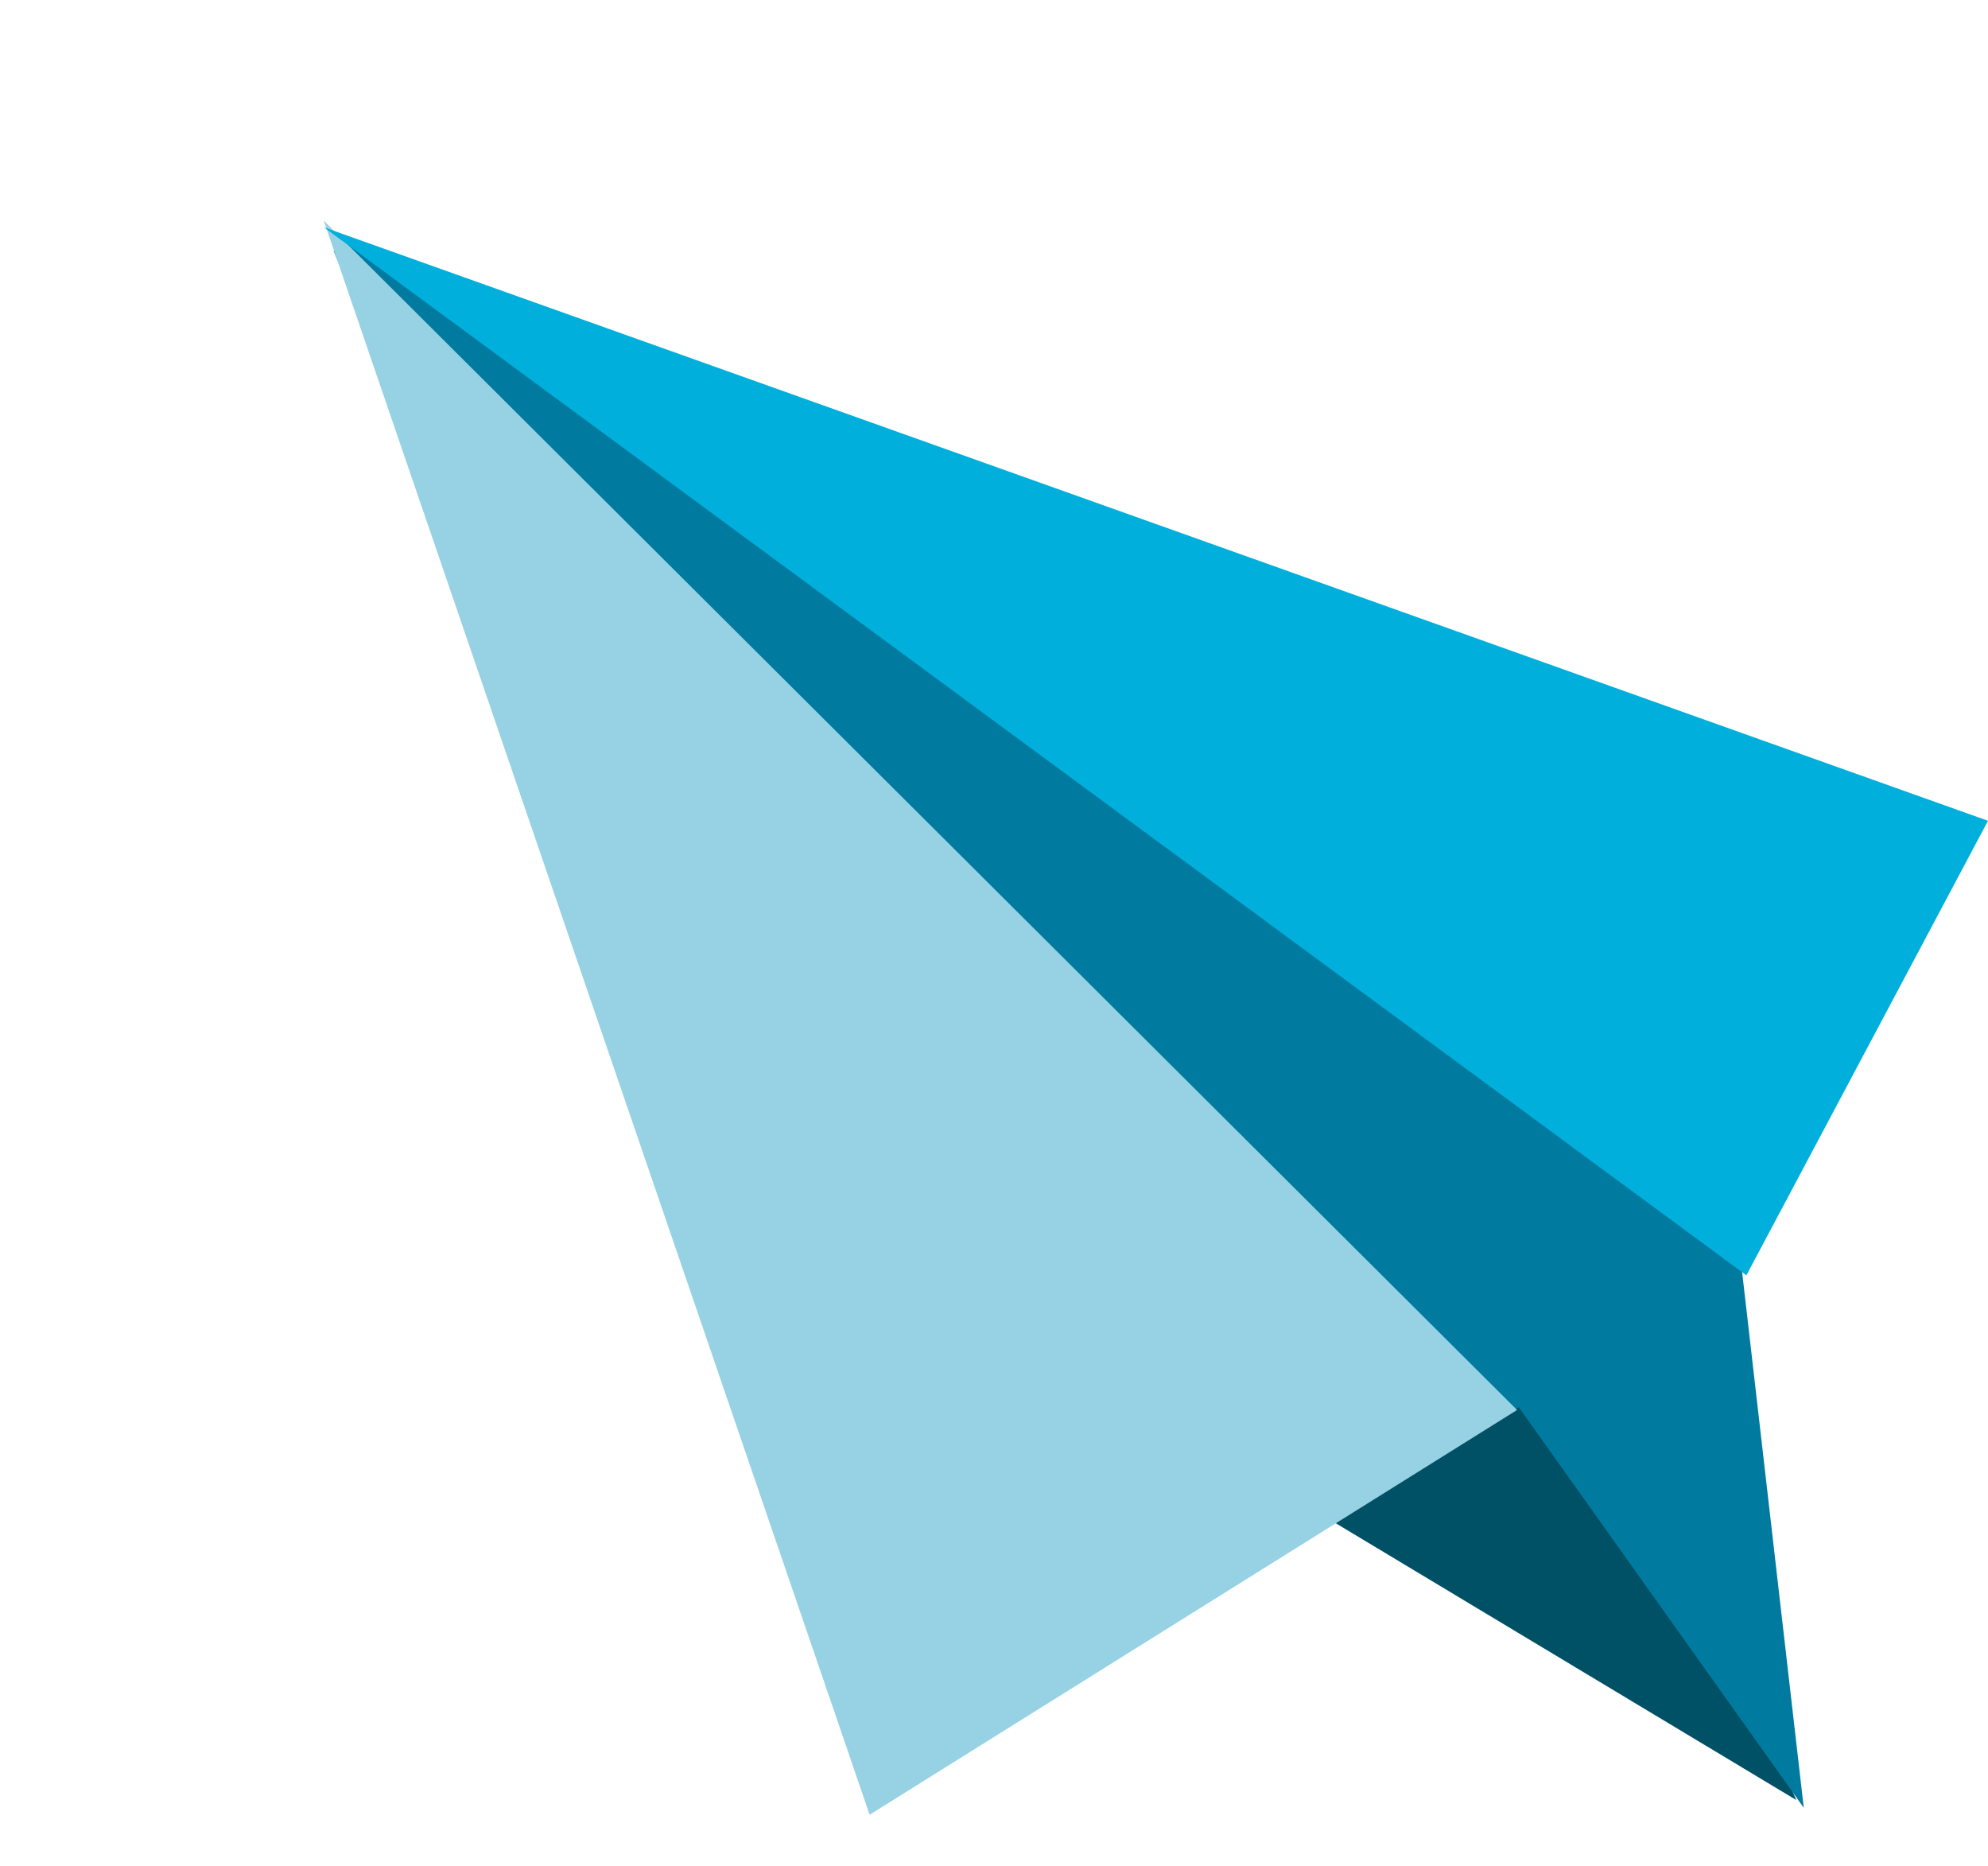
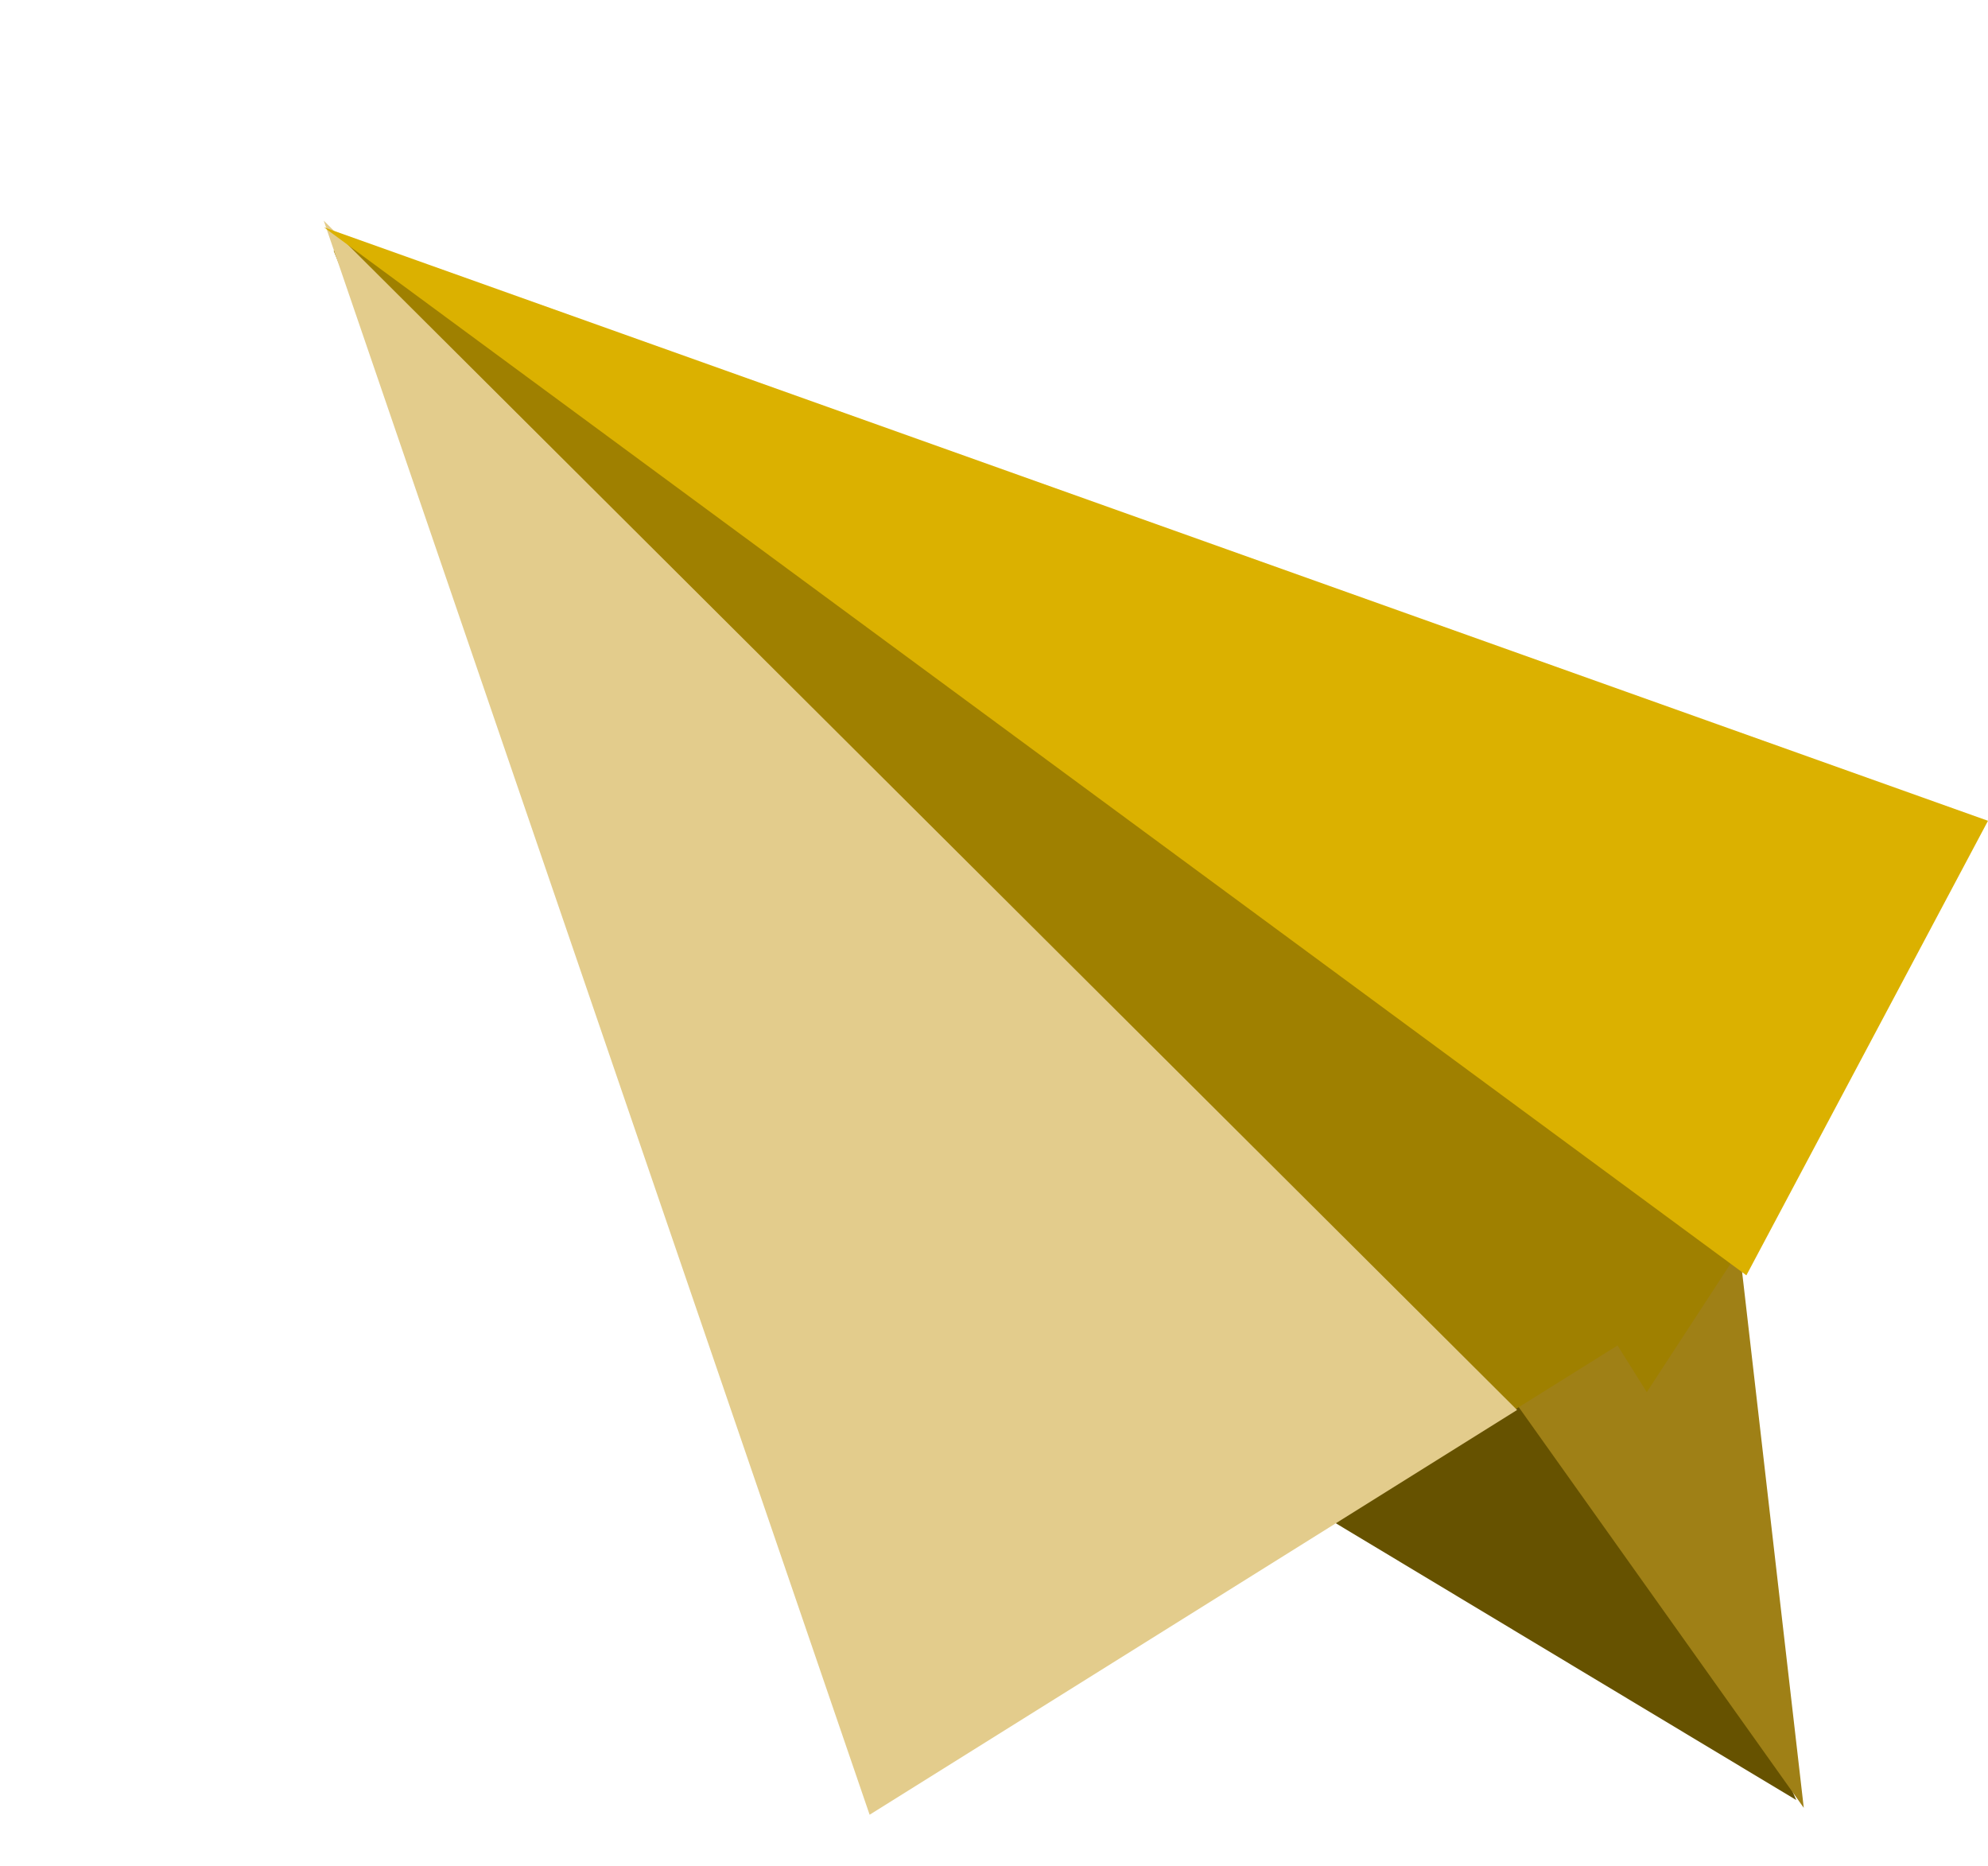
<svg xmlns="http://www.w3.org/2000/svg" width="149.534" height="140.297" viewBox="0 0 149.534 140.297">
-   <g id="그룹_20" data-name="그룹 20" transform="translate(-200 -21.742)">
-     <path id="다각형_22" data-name="다각형 22" d="M27.025,0,54.051,19.09H0Z" transform="matrix(0.857, 0.515, -0.515, 0.857, 298.624, 112.909)" fill="#005066" />
-     <path id="다각형_20" data-name="다각형 20" d="M12.133,0,24.266,47.138H0Z" transform="translate(347.004 153.343) rotate(159)" fill="#007b9f" />
-     <path id="빼기_18" data-name="빼기 18" d="M-2749.492,103.325h0l-41.3-26.7-29.174-71.907.66-1.011,108.846,70.358L-2721.2,90.537l-2.2-3.515-26.092,16.3Z" transform="translate(3045.068 35.897)" fill="#007b9f" />
-     <path id="다각형_19" data-name="다각형 19" d="M28.715,0,57.43,123.417H0Z" transform="matrix(0.848, -0.53, 0.53, 0.848, 200, 53.552)" fill="#96d2e4" />
-     <path id="다각형_18" data-name="다각형 18" d="M19.356,0,38.712,131.474H0Z" transform="translate(215.275 55.923) rotate(-62)" fill="#00afdb" />
+   <g id="그룹_16" data-name="그룹 16" transform="translate(-200 -21.742)">
+     <path id="다각형_22" data-name="다각형 22" d="M27.025,0,54.051,19.09H0Z" transform="matrix(0.857, 0.515, -0.515, 0.857, 298.624, 112.909)" fill="#665200" />
+     <path id="다각형_20" data-name="다각형 20" d="M12.133,0,24.266,47.138H0Z" transform="translate(347.004 153.343) rotate(159)" fill="#9f8016" />
+     <path id="빼기_18" data-name="빼기 18" d="M-2749.492,103.325h0l-41.3-26.7-29.174-71.907.66-1.011,108.846,70.358L-2721.2,90.537l-2.2-3.515-26.092,16.3Z" transform="translate(3045.068 35.897)" fill="#9f8000" />
+     <path id="다각형_19" data-name="다각형 19" d="M28.715,0,57.43,123.417H0Z" transform="matrix(0.848, -0.53, 0.53, 0.848, 200, 53.552)" fill="#e3cc8c" />
+     <path id="다각형_18" data-name="다각형 18" d="M19.356,0,38.712,131.474H0Z" transform="translate(215.275 55.923) rotate(-62)" fill="#dbb100" />
  </g>
</svg>
